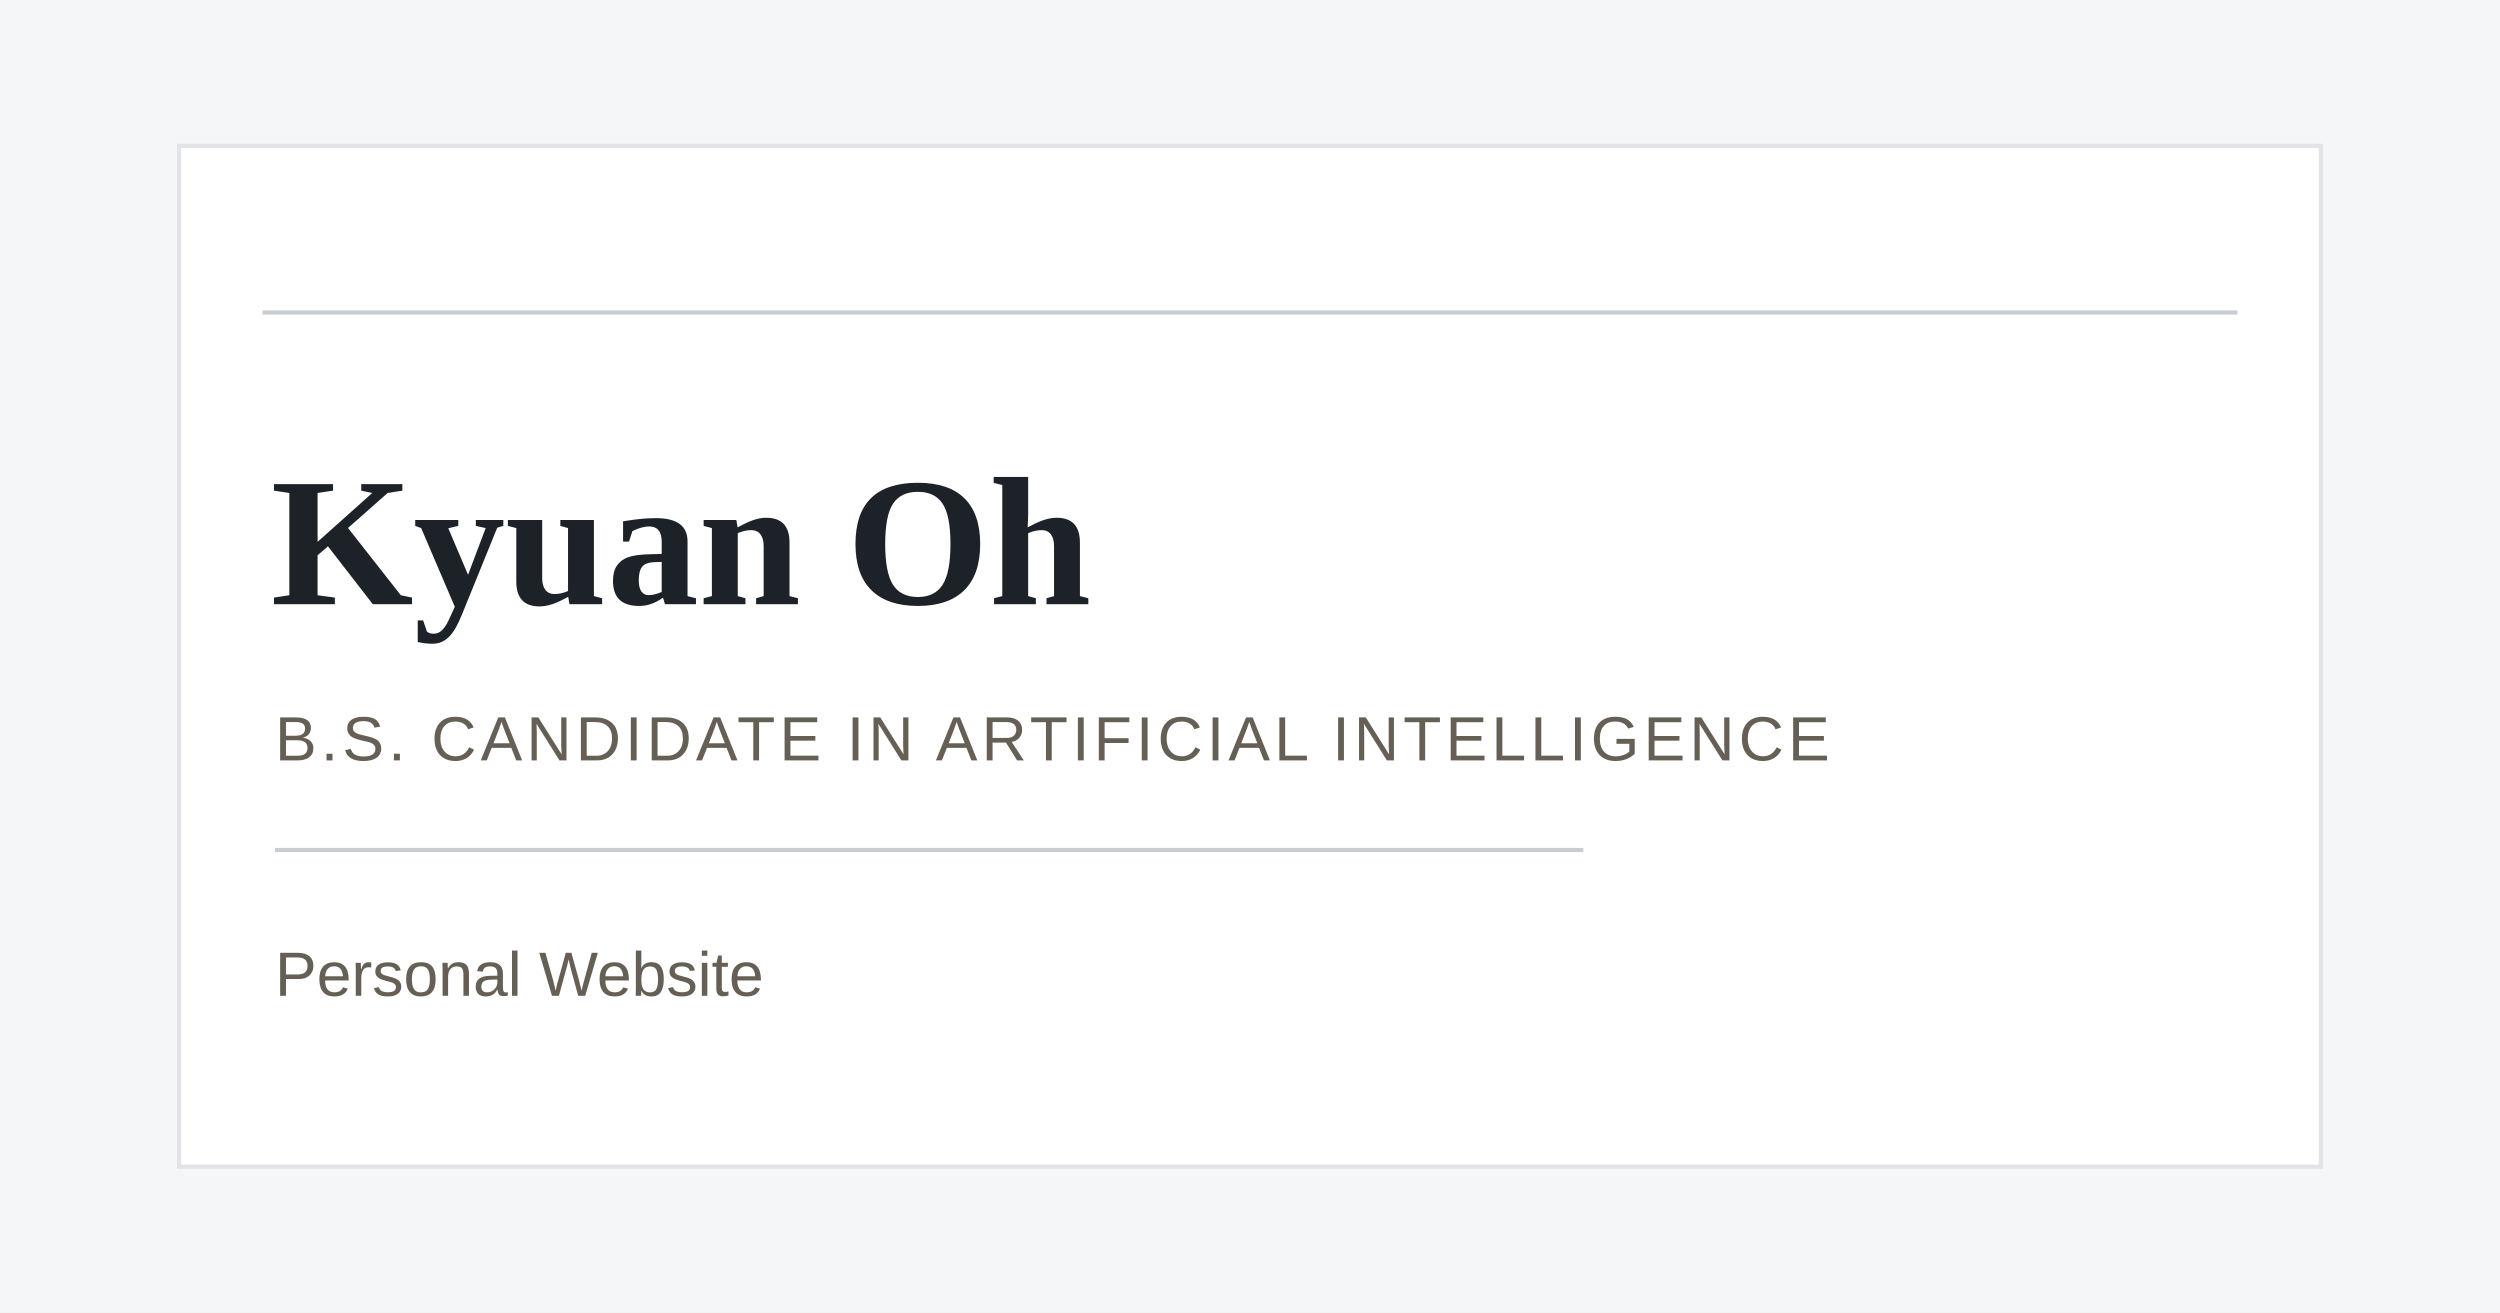
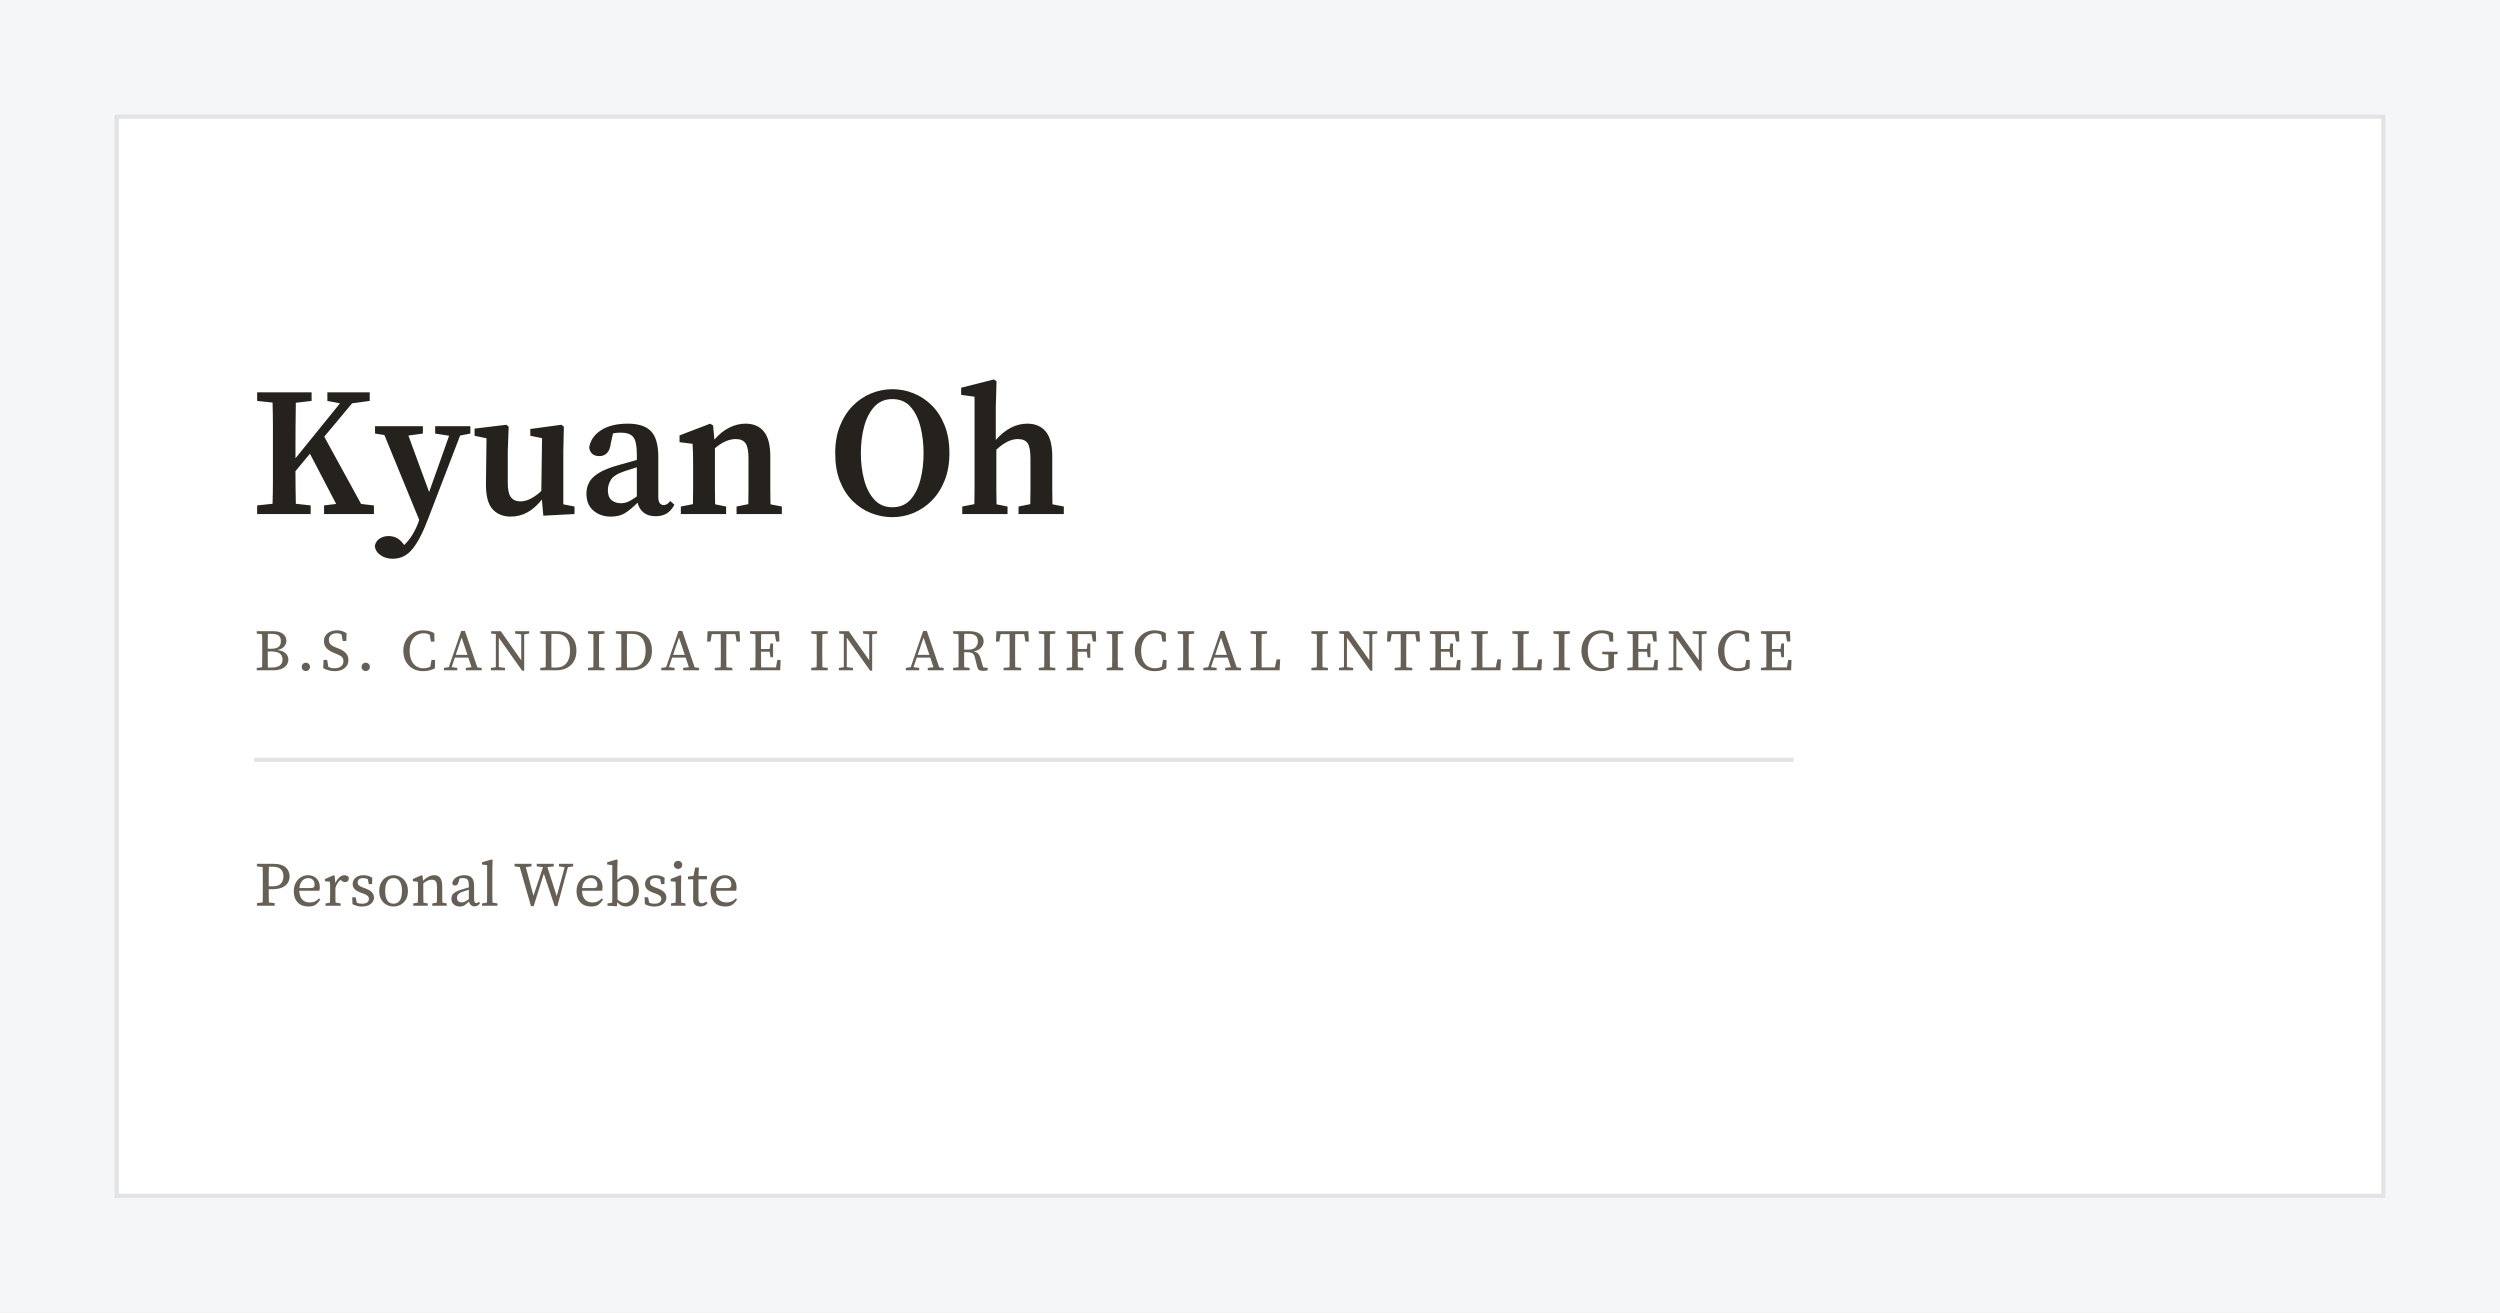
<svg xmlns="http://www.w3.org/2000/svg" width="1200" height="630" viewBox="0 0 1200 630">
  <rect width="1200" height="630" fill="#f5f6f7" />
-   <rect x="86" y="70" width="1028" height="490" fill="#ffffff" stroke="#e1e3e6" stroke-width="2" />
-   <line x1="126" y1="150" x2="1074" y2="150" stroke="#c9cdd2" stroke-width="2" />
-   <text x="130" y="290" font-family="Georgia, Times New Roman, serif" font-size="88" font-weight="600" fill="#1d2228">Kyuan Oh</text>
-   <text x="132" y="365" font-family="Arial, sans-serif" font-size="30" letter-spacing="2" fill="#665f55">B.S. CANDIDATE IN ARTIFICIAL INTELLIGENCE</text>
-   <line x1="132" y1="408" x2="760" y2="408" stroke="#c9cdd2" stroke-width="2" />
-   <text x="132" y="478" font-family="Arial, sans-serif" font-size="30" fill="#665f55">Personal Website</text>
+   <rect x="56" y="56" width="1088" height="518" fill="#ffffff" stroke="#e1e3e6" stroke-width="2" />
+   <path fill="#25221d" d="M123.432 192.444V188.308H149.568V192.444L142.0 193.324Q141.912 198.78 141.868 204.368Q141.824 209.956 141.824 215.676V219.988L163.208 193.588L157.136 192.444V188.308H177.464V192.444L169.016 193.588L155.64 209.604L173.328 241.9L179.488 242.604V246.74H155.552V242.604L161.36 241.9L148.776 217.788L141.824 226.148Q141.824 229.844 141.868 233.76Q141.912 237.676 142.0 241.812L149.128 242.604V246.74H123.432V242.604L130.824 241.812Q131.0 236.356 131.0 230.724Q131.0 225.092 131.0 219.46V215.676Q131.0 210.132 131.0 204.5Q131.0 198.868 130.824 193.236ZM208.88 208.108V204.588H225.776V208.108L220.848 209.076L205.8 248.236Q202.016 258.444 198.144 263.328Q194.272 268.212 188.552 268.212Q185.12 268.212 182.612 266.452Q180.104 264.692 179.928 261.964Q180.456 259.588 182.348 258.444Q184.24 257.3 186.528 257.3Q188.288 257.3 190.004 258.004Q191.72 258.708 193.48 260.908L194.008 261.612Q196.384 259.324 198.144 256.376Q199.904 253.428 201.048 250.084L201.224 249.556L184.504 208.812L180.016 208.108V204.588H202.984V208.108L196.032 209.076L205.976 236.18L210.992 222.1L215.568 209.164ZM260.8 247.532 260.096 239.788Q253.672 247.972 245.136 247.972Q239.68 247.972 236.424 244.408Q233.168 240.844 233.256 232.132L233.52 210.396L227.8 209.164V205.732L243.112 203.884L244.168 204.852L243.728 216.644V231.78Q243.728 236.708 245.268 238.688Q246.808 240.668 249.8 240.668Q252.264 240.668 254.86 239.304Q257.456 237.94 259.832 235.652L260.184 210.308L254.552 209.164V205.908L269.512 203.884L270.656 204.852L270.392 216.644V242.076L275.76 243.132V246.74ZM314.656 247.796Q311.136 247.796 308.936 246.036Q306.736 244.276 306.032 241.284Q302.776 244.54 300.048 246.256Q297.32 247.972 293.184 247.972Q288.256 247.972 284.868 245.112Q281.48 242.252 281.48 236.884Q281.48 234.068 282.756 231.604Q284.032 229.14 287.42 227.028Q290.808 224.916 297.232 223.156Q299.344 222.54 301.456 221.968Q303.568 221.396 305.68 220.78V218.052Q305.68 211.892 303.964 209.78Q302.248 207.668 297.936 207.668Q297.056 207.668 296.176 207.756Q295.296 207.844 294.24 208.02L293.184 212.772Q292.832 215.94 291.38 217.436Q289.928 218.932 287.728 218.932Q283.504 218.932 282.8 214.884Q283.592 209.692 288.476 206.524Q293.36 203.356 301.368 203.356Q309.024 203.356 312.5 207.008Q315.976 210.66 315.976 219.284V238.468Q315.976 242.428 318.616 242.428Q320.288 242.428 321.696 240.492L323.72 242.252Q322.136 245.244 319.936 246.52Q317.736 247.796 314.656 247.796ZM291.776 235.3Q291.776 238.556 293.536 240.052Q295.296 241.548 298.024 241.548Q299.784 241.548 301.368 240.888Q302.952 240.228 305.68 238.292V224.3Q304.184 224.74 302.732 225.224Q301.28 225.708 299.872 226.148Q294.768 227.82 293.272 230.24Q291.776 232.66 291.776 235.3ZM326.8 246.74V243.132L332.608 241.988Q332.696 238.732 332.696 234.904Q332.696 231.076 332.696 228.26V223.596Q332.696 219.988 332.652 217.832Q332.608 215.676 332.432 213.036L326.184 212.244V208.988L340.88 203.356L342.288 204.236L342.904 211.012Q346.248 207.14 350.076 205.248Q353.904 203.356 357.864 203.356Q363.584 203.356 366.664 207.14Q369.744 210.924 369.744 219.108V228.26Q369.744 231.252 369.744 234.992Q369.744 238.732 369.832 242.076L375.288 243.132V246.74H353.552V243.132L359.184 241.988Q359.272 238.732 359.272 234.992Q359.272 231.252 359.272 228.26V219.988Q359.272 214.796 357.864 212.772Q356.456 210.748 353.112 210.748Q348.36 210.748 343.168 215.148V228.26Q343.168 231.076 343.168 234.904Q343.168 238.732 343.256 242.076L348.536 243.132V246.74ZM428.352 248.236Q423.072 248.236 418.144 246.3Q413.216 244.364 409.3 240.492Q405.384 236.62 403.14 230.9Q400.896 225.18 400.896 217.524Q400.896 210.132 403.184 204.412Q405.472 198.692 409.344 194.776Q413.216 190.86 418.144 188.836Q423.072 186.812 428.352 186.812Q433.544 186.812 438.428 188.748Q443.312 190.684 447.228 194.556Q451.144 198.428 453.432 204.192Q455.72 209.956 455.72 217.524Q455.72 224.916 453.432 230.636Q451.144 236.356 447.272 240.272Q443.4 244.188 438.516 246.212Q433.632 248.236 428.352 248.236ZM428.352 243.484Q433.72 243.484 436.976 239.876Q440.232 236.268 441.772 230.372Q443.312 224.476 443.312 217.524Q443.312 210.572 441.772 204.676Q440.232 198.78 436.976 195.172Q433.72 191.564 428.352 191.564Q423.072 191.564 419.728 195.172Q416.384 198.78 414.8 204.676Q413.216 210.572 413.216 217.524Q413.216 224.476 414.8 230.372Q416.384 236.268 419.728 239.876Q423.072 243.484 428.352 243.484ZM461.88 246.74V243.132L467.688 241.988Q467.776 238.732 467.776 234.904Q467.776 231.076 467.776 228.26V190.42L461.352 189.54V186.108L477.016 182.148L478.336 182.94L477.984 195.436V211.188Q484.848 203.356 493.12 203.356Q498.84 203.356 501.964 207.14Q505.088 210.924 505.088 219.108V228.26Q505.088 231.252 505.088 234.992Q505.088 238.732 505.176 242.076L510.632 243.132V246.74H488.896V243.132L494.528 241.988Q494.616 238.732 494.616 234.992Q494.616 231.252 494.616 228.26V219.988Q494.616 214.708 493.252 212.728Q491.888 210.748 488.544 210.748Q483.704 210.748 478.248 215.852V228.26Q478.248 231.164 478.248 234.948Q478.248 238.732 478.336 242.076L483.616 243.132V246.74Z" />
+   <path fill="#665f55" d="M130.064 312.696H128.524Q128.524 314.908 128.538 316.77Q128.552 318.632 128.58 320.424H130.288Q132.976 320.424 134.292 319.444Q135.608 318.464 135.608 316.616Q135.608 314.656 134.292 313.676Q132.976 312.696 130.064 312.696ZM130.512 304.268H128.58Q128.552 306.088 128.538 307.922Q128.524 309.756 128.524 311.408H129.98Q132.528 311.408 133.676 310.526Q134.824 309.644 134.824 307.74Q134.824 305.836 133.746 305.052Q132.668 304.268 130.512 304.268ZM123.232 304.128V302.98H131.352Q134.264 302.98 135.86 304.268Q137.456 305.556 137.456 307.544Q137.456 309.028 136.448 310.274Q135.44 311.52 133.116 311.996Q135.916 312.388 137.162 313.648Q138.408 314.908 138.408 316.616Q138.408 317.876 137.666 319.052Q136.924 320.228 135.272 320.984Q133.62 321.74 130.932 321.74H123.232V320.592L125.808 320.284Q125.864 318.52 125.864 316.7Q125.864 314.88 125.864 313.06V311.688Q125.864 309.868 125.864 308.048Q125.864 306.228 125.808 304.436ZM146.812 322.104Q145.972 322.104 145.398 321.516Q144.824 320.928 144.824 320.116Q144.824 319.276 145.398 318.688Q145.972 318.1 146.812 318.1Q147.652 318.1 148.226 318.688Q148.8 319.276 148.8 320.116Q148.8 320.928 148.226 321.516Q147.652 322.104 146.812 322.104ZM160.592 322.16Q159.024 322.16 157.568 321.726Q156.112 321.292 155.132 320.676L155.3 316.756H157.036L157.596 320.06Q158.24 320.424 158.926 320.592Q159.612 320.76 160.508 320.76Q162.496 320.76 163.672 319.878Q164.848 318.996 164.848 317.372Q164.848 316.028 164.022 315.286Q163.196 314.544 161.404 313.844L160.312 313.396Q158.156 312.556 156.826 311.212Q155.496 309.868 155.496 307.74Q155.496 306.116 156.322 304.968Q157.148 303.82 158.576 303.19Q160.004 302.56 161.796 302.56Q163.196 302.56 164.344 302.952Q165.492 303.344 166.388 304.016L166.22 307.684H164.512L163.924 304.52Q162.888 303.96 161.628 303.96Q160.032 303.96 158.94 304.758Q157.848 305.556 157.848 307.124Q157.848 308.412 158.674 309.266Q159.5 310.12 161.012 310.708L162.132 311.128Q164.876 312.192 166.052 313.522Q167.228 314.852 167.228 316.84Q167.228 318.492 166.374 319.682Q165.52 320.872 164.036 321.516Q162.552 322.16 160.592 322.16ZM175.548 322.104Q174.708 322.104 174.134 321.516Q173.56 320.928 173.56 320.116Q173.56 319.276 174.134 318.688Q174.708 318.1 175.548 318.1Q176.388 318.1 176.962 318.688Q177.536 319.276 177.536 320.116Q177.536 320.928 176.962 321.516Q176.388 322.104 175.548 322.104ZM203.08 322.16Q200.252 322.16 198.11 320.914Q195.968 319.668 194.778 317.456Q193.588 315.244 193.588 312.36Q193.588 310.232 194.302 308.44Q195.016 306.648 196.29 305.332Q197.564 304.016 199.286 303.288Q201.008 302.56 203.052 302.56Q204.2 302.56 205.628 302.826Q207.056 303.092 208.456 303.904L208.568 307.964H206.832L206.272 304.716Q205.516 304.296 204.802 304.128Q204.088 303.96 203.416 303.96Q201.54 303.96 200.0 304.926Q198.46 305.892 197.55 307.754Q196.64 309.616 196.64 312.36Q196.64 315.104 197.48 316.98Q198.32 318.856 199.818 319.808Q201.316 320.76 203.22 320.76Q204.032 320.76 204.886 320.578Q205.74 320.396 206.552 320.004L207.112 316.756H208.848L208.736 320.816Q207.448 321.516 206.006 321.838Q204.564 322.16 203.08 322.16ZM213.08 321.74V320.592L215.432 320.228L221.396 302.84H223.16L229.124 320.34L231.224 320.592V321.74H223.608V320.592L226.352 320.256L224.812 315.664H218.316L216.776 320.228L219.492 320.592V321.74ZM218.764 314.348H224.392L221.592 306.032ZM247.244 304.128V302.98H253.992V304.128L251.612 304.492V321.936H250.632L239.432 306.116V320.2L242.4 320.592V321.74H235.624V320.592L238.004 320.256V304.324L235.764 304.128V302.98H240.384L250.184 316.924V304.492ZM264.636 312.724Q264.636 314.768 264.65 316.672Q264.664 318.576 264.692 320.424H266.904Q270.152 320.424 271.888 318.31Q273.624 316.196 273.624 312.388Q273.624 308.44 271.916 306.354Q270.208 304.268 267.156 304.268H264.692Q264.664 306.088 264.65 307.95Q264.636 309.812 264.636 311.688ZM259.344 304.128V302.98H267.604Q270.292 302.98 272.336 304.072Q274.38 305.164 275.528 307.25Q276.676 309.336 276.676 312.388Q276.676 315.412 275.416 317.498Q274.156 319.584 271.986 320.662Q269.816 321.74 267.072 321.74H259.344V320.592L261.92 320.284Q261.976 318.492 261.976 316.63Q261.976 314.768 261.976 312.724V311.688Q261.976 309.868 261.976 308.048Q261.976 306.228 261.92 304.436ZM282.224 304.128V302.98H290.148V304.128L287.572 304.436Q287.544 306.228 287.53 308.048Q287.516 309.868 287.516 311.688V313.06Q287.516 314.852 287.53 316.658Q287.544 318.464 287.572 320.284L290.148 320.592V321.74H282.224V320.592L284.8 320.284Q284.856 318.52 284.856 316.7Q284.856 314.88 284.856 313.06V311.688Q284.856 309.868 284.856 308.048Q284.856 306.228 284.8 304.436ZM300.904 312.724Q300.904 314.768 300.918 316.672Q300.932 318.576 300.96 320.424H303.172Q306.42 320.424 308.156 318.31Q309.892 316.196 309.892 312.388Q309.892 308.44 308.184 306.354Q306.476 304.268 303.424 304.268H300.96Q300.932 306.088 300.918 307.95Q300.904 309.812 300.904 311.688ZM295.612 304.128V302.98H303.872Q306.56 302.98 308.604 304.072Q310.648 305.164 311.796 307.25Q312.944 309.336 312.944 312.388Q312.944 315.412 311.684 317.498Q310.424 319.584 308.254 320.662Q306.084 321.74 303.34 321.74H295.612V320.592L298.188 320.284Q298.244 318.492 298.244 316.63Q298.244 314.768 298.244 312.724V311.688Q298.244 309.868 298.244 308.048Q298.244 306.228 298.188 304.436ZM317.4 321.74V320.592L319.752 320.228L325.716 302.84H327.48L333.444 320.34L335.544 320.592V321.74H327.928V320.592L330.672 320.256L329.132 315.664H322.636L321.096 320.228L323.812 320.592V321.74ZM323.084 314.348H328.712L325.912 306.032ZM339.412 307.964 339.636 302.98H354.98L355.204 307.964H353.58L352.964 304.38H348.68Q348.652 306.172 348.638 308.006Q348.624 309.84 348.624 311.688V313.06Q348.624 314.852 348.638 316.658Q348.652 318.464 348.68 320.284L351.536 320.592V321.74H343.08V320.592L345.936 320.284Q345.992 318.492 345.992 316.686Q345.992 314.88 345.992 313.06V311.688Q345.992 309.868 345.992 308.034Q345.992 306.2 345.936 304.38H341.652L341.036 307.964ZM359.996 304.128V302.98H373.94L374.136 307.936H372.54L371.924 304.38H365.344Q365.316 306.172 365.302 307.978Q365.288 309.784 365.288 311.52H369.404L369.796 308.86H371.084V315.468H369.796L369.432 312.836H365.288Q365.288 314.936 365.302 316.77Q365.316 318.604 365.344 320.34H372.484L373.1 316.756H374.696L374.5 321.74H359.996V320.592L362.572 320.284Q362.628 318.52 362.628 316.7Q362.628 314.88 362.628 313.06V311.688Q362.628 309.868 362.628 308.048Q362.628 306.228 362.572 304.436ZM389.404 304.128V302.98H397.328V304.128L394.752 304.436Q394.724 306.228 394.71 308.048Q394.696 309.868 394.696 311.688V313.06Q394.696 314.852 394.71 316.658Q394.724 318.464 394.752 320.284L397.328 320.592V321.74H389.404V320.592L391.98 320.284Q392.036 318.52 392.036 316.7Q392.036 314.88 392.036 313.06V311.688Q392.036 309.868 392.036 308.048Q392.036 306.228 391.98 304.436ZM414.272 304.128V302.98H421.02V304.128L418.64 304.492V321.936H417.66L406.46 306.116V320.2L409.428 320.592V321.74H402.652V320.592L405.032 320.256V304.324L402.792 304.128V302.98H407.412L417.212 316.924V304.492ZM434.804 321.74V320.592L437.156 320.228L443.12 302.84H444.884L450.848 320.34L452.948 320.592V321.74H445.332V320.592L448.076 320.256L446.536 315.664H440.04L438.5 320.228L441.216 320.592V321.74ZM440.488 314.348H446.116L443.316 306.032ZM465.244 304.268H462.836Q462.808 306.116 462.794 307.964Q462.78 309.812 462.78 311.8H464.936Q467.204 311.8 468.282 310.694Q469.36 309.588 469.36 307.908Q469.36 306.144 468.38 305.206Q467.4 304.268 465.244 304.268ZM457.488 304.128V302.98H465.328Q468.548 302.98 470.34 304.268Q472.132 305.556 472.132 307.88Q472.132 309.504 470.956 310.862Q469.78 312.22 467.4 312.64Q468.688 312.892 469.486 313.718Q470.284 314.544 470.732 316.196L471.936 320.34L474.092 320.592V321.74Q473.672 321.852 473.154 321.936Q472.636 322.02 471.992 322.02Q470.676 322.02 470.018 321.628Q469.36 321.236 469.108 320.228L467.988 315.748Q467.736 314.6 467.26 314.026Q466.784 313.452 466.042 313.256Q465.3 313.06 464.152 313.06H462.78Q462.78 315.076 462.794 316.84Q462.808 318.604 462.836 320.284L465.412 320.592V321.74H457.488V320.592L460.064 320.284Q460.12 318.52 460.12 316.7Q460.12 314.88 460.12 313.06V311.688Q460.12 309.868 460.12 308.048Q460.12 306.228 460.064 304.436ZM478.044 307.964 478.268 302.98H493.612L493.836 307.964H492.212L491.596 304.38H487.312Q487.284 306.172 487.27 308.006Q487.256 309.84 487.256 311.688V313.06Q487.256 314.852 487.27 316.658Q487.284 318.464 487.312 320.284L490.168 320.592V321.74H481.712V320.592L484.568 320.284Q484.624 318.492 484.624 316.686Q484.624 314.88 484.624 313.06V311.688Q484.624 309.868 484.624 308.034Q484.624 306.2 484.568 304.38H480.284L479.668 307.964ZM498.628 304.128V302.98H506.552V304.128L503.976 304.436Q503.948 306.228 503.934 308.048Q503.92 309.868 503.92 311.688V313.06Q503.92 314.852 503.934 316.658Q503.948 318.464 503.976 320.284L506.552 320.592V321.74H498.628V320.592L501.204 320.284Q501.26 318.52 501.26 316.7Q501.26 314.88 501.26 313.06V311.688Q501.26 309.868 501.26 308.048Q501.26 306.228 501.204 304.436ZM512.016 304.128V302.98H525.96L526.156 307.936H524.56L523.944 304.38H517.364Q517.336 306.172 517.322 307.978Q517.308 309.784 517.308 311.52H521.648L522.04 308.86H523.328V315.748H522.04L521.648 312.836H517.308Q517.308 314.908 517.322 316.728Q517.336 318.548 517.364 320.284L519.968 320.592V321.74H512.016V320.592L514.592 320.284Q514.648 318.52 514.648 316.7Q514.648 314.88 514.648 313.06V311.688Q514.648 309.868 514.648 308.048Q514.648 306.228 514.592 304.436ZM531.228 304.128V302.98H539.152V304.128L536.576 304.436Q536.548 306.228 536.534 308.048Q536.52 309.868 536.52 311.688V313.06Q536.52 314.852 536.534 316.658Q536.548 318.464 536.576 320.284L539.152 320.592V321.74H531.228V320.592L533.804 320.284Q533.86 318.52 533.86 316.7Q533.86 314.88 533.86 313.06V311.688Q533.86 309.868 533.86 308.048Q533.86 306.228 533.804 304.436ZM554.192 322.16Q551.364 322.16 549.222 320.914Q547.08 319.668 545.89 317.456Q544.7 315.244 544.7 312.36Q544.7 310.232 545.414 308.44Q546.128 306.648 547.402 305.332Q548.676 304.016 550.398 303.288Q552.12 302.56 554.164 302.56Q555.312 302.56 556.74 302.826Q558.168 303.092 559.568 303.904L559.68 307.964H557.944L557.384 304.716Q556.628 304.296 555.914 304.128Q555.2 303.96 554.528 303.96Q552.652 303.96 551.112 304.926Q549.572 305.892 548.662 307.754Q547.752 309.616 547.752 312.36Q547.752 315.104 548.592 316.98Q549.432 318.856 550.93 319.808Q552.428 320.76 554.332 320.76Q555.144 320.76 555.998 320.578Q556.852 320.396 557.664 320.004L558.224 316.756H559.96L559.848 320.816Q558.56 321.516 557.118 321.838Q555.676 322.16 554.192 322.16ZM565.284 304.128V302.98H573.208V304.128L570.632 304.436Q570.604 306.228 570.59 308.048Q570.576 309.868 570.576 311.688V313.06Q570.576 314.852 570.59 316.658Q570.604 318.464 570.632 320.284L573.208 320.592V321.74H565.284V320.592L567.86 320.284Q567.916 318.52 567.916 316.7Q567.916 314.88 567.916 313.06V311.688Q567.916 309.868 567.916 308.048Q567.916 306.228 567.86 304.436ZM577.58 321.74V320.592L579.932 320.228L585.896 302.84H587.66L593.624 320.34L595.724 320.592V321.74H588.108V320.592L590.852 320.256L589.312 315.664H582.816L581.276 320.228L583.992 320.592V321.74ZM583.264 314.348H588.892L586.092 306.032ZM600.264 304.128V302.98H608.188V304.128L605.612 304.436Q605.584 306.228 605.57 308.048Q605.556 309.868 605.556 311.688V313.62Q605.556 315.104 605.57 316.826Q605.584 318.548 605.612 320.34H611.968L612.78 316.476H614.488L614.208 321.74H600.264V320.592L602.84 320.284Q602.896 318.464 602.896 316.672Q602.896 314.88 602.896 313.088V311.688Q602.896 309.868 602.896 308.048Q602.896 306.228 602.84 304.436ZM629.476 304.128V302.98H637.4V304.128L634.824 304.436Q634.796 306.228 634.782 308.048Q634.768 309.868 634.768 311.688V313.06Q634.768 314.852 634.782 316.658Q634.796 318.464 634.824 320.284L637.4 320.592V321.74H629.476V320.592L632.052 320.284Q632.108 318.52 632.108 316.7Q632.108 314.88 632.108 313.06V311.688Q632.108 309.868 632.108 308.048Q632.108 306.228 632.052 304.436ZM654.344 304.128V302.98H661.092V304.128L658.712 304.492V321.936H657.732L646.532 306.116V320.2L649.5 320.592V321.74H642.724V320.592L645.104 320.256V304.324L642.864 304.128V302.98H647.484L657.284 316.924V304.492ZM665.772 307.964 665.996 302.98H681.34L681.564 307.964H679.94L679.324 304.38H675.04Q675.012 306.172 674.998 308.006Q674.984 309.84 674.984 311.688V313.06Q674.984 314.852 674.998 316.658Q675.012 318.464 675.04 320.284L677.896 320.592V321.74H669.44V320.592L672.296 320.284Q672.352 318.492 672.352 316.686Q672.352 314.88 672.352 313.06V311.688Q672.352 309.868 672.352 308.034Q672.352 306.2 672.296 304.38H668.012L667.396 307.964ZM686.356 304.128V302.98H700.3L700.496 307.936H698.9L698.284 304.38H691.704Q691.676 306.172 691.662 307.978Q691.648 309.784 691.648 311.52H695.764L696.156 308.86H697.444V315.468H696.156L695.792 312.836H691.648Q691.648 314.936 691.662 316.77Q691.676 318.604 691.704 320.34H698.844L699.46 316.756H701.056L700.86 321.74H686.356V320.592L688.932 320.284Q688.988 318.52 688.988 316.7Q688.988 314.88 688.988 313.06V311.688Q688.988 309.868 688.988 308.048Q688.988 306.228 688.932 304.436ZM706.24 304.128V302.98H714.164V304.128L711.588 304.436Q711.56 306.228 711.546 308.048Q711.532 309.868 711.532 311.688V313.62Q711.532 315.104 711.546 316.826Q711.56 318.548 711.588 320.34H717.944L718.756 316.476H720.464L720.184 321.74H706.24V320.592L708.816 320.284Q708.872 318.464 708.872 316.672Q708.872 314.88 708.872 313.088V311.688Q708.872 309.868 708.872 308.048Q708.872 306.228 708.816 304.436ZM725.928 304.128V302.98H733.852V304.128L731.276 304.436Q731.248 306.228 731.234 308.048Q731.22 309.868 731.22 311.688V313.62Q731.22 315.104 731.234 316.826Q731.248 318.548 731.276 320.34H737.632L738.444 316.476H740.152L739.872 321.74H725.928V320.592L728.504 320.284Q728.56 318.464 728.56 316.672Q728.56 314.88 728.56 313.088V311.688Q728.56 309.868 728.56 308.048Q728.56 306.228 728.504 304.436ZM745.616 304.128V302.98H753.54V304.128L750.964 304.436Q750.936 306.228 750.922 308.048Q750.908 309.868 750.908 311.688V313.06Q750.908 314.852 750.922 316.658Q750.936 318.464 750.964 320.284L753.54 320.592V321.74H745.616V320.592L748.192 320.284Q748.248 318.52 748.248 316.7Q748.248 314.88 748.248 313.06V311.688Q748.248 309.868 748.248 308.048Q748.248 306.228 748.192 304.436ZM768.524 322.16Q765.724 322.16 763.596 320.886Q761.468 319.612 760.278 317.4Q759.088 315.188 759.088 312.36Q759.088 309.532 760.292 307.32Q761.496 305.108 763.638 303.834Q765.78 302.56 768.636 302.56Q770.372 302.56 771.73 302.882Q773.088 303.204 774.264 303.876L774.376 307.964H772.64L772.08 304.772Q770.624 303.96 768.888 303.96Q766.956 303.96 765.43 304.94Q763.904 305.92 763.022 307.796Q762.14 309.672 762.14 312.36Q762.14 316.364 763.988 318.548Q765.836 320.732 769.056 320.732Q770.652 320.732 772.052 320.172V319.276Q772.052 318.016 772.038 316.742Q772.024 315.468 771.996 314.208L769.084 313.956V312.836H776.448V313.956L774.74 314.124Q774.712 315.384 774.698 316.672Q774.684 317.96 774.684 319.276V320.508Q773.228 321.264 771.744 321.712Q770.26 322.16 768.524 322.16ZM781.1 304.128V302.98H795.044L795.24 307.936H793.644L793.028 304.38H786.448Q786.42 306.172 786.406 307.978Q786.392 309.784 786.392 311.52H790.508L790.9 308.86H792.188V315.468H790.9L790.536 312.836H786.392Q786.392 314.936 786.406 316.77Q786.42 318.604 786.448 320.34H793.588L794.204 316.756H795.8L795.604 321.74H781.1V320.592L783.676 320.284Q783.732 318.52 783.732 316.7Q783.732 314.88 783.732 313.06V311.688Q783.732 309.868 783.732 308.048Q783.732 306.228 783.676 304.436ZM812.464 304.128V302.98H819.212V304.128L816.832 304.492V321.936H815.852L804.652 306.116V320.2L807.62 320.592V321.74H800.844V320.592L803.224 320.256V304.324L800.984 304.128V302.98H805.604L815.404 316.924V304.492ZM834.14 322.16Q831.312 322.16 829.17 320.914Q827.028 319.668 825.838 317.456Q824.648 315.244 824.648 312.36Q824.648 310.232 825.362 308.44Q826.076 306.648 827.35 305.332Q828.624 304.016 830.346 303.288Q832.068 302.56 834.112 302.56Q835.26 302.56 836.688 302.826Q838.116 303.092 839.516 303.904L839.628 307.964H837.892L837.332 304.716Q836.576 304.296 835.862 304.128Q835.148 303.96 834.476 303.96Q832.6 303.96 831.06 304.926Q829.52 305.892 828.61 307.754Q827.7 309.616 827.7 312.36Q827.7 315.104 828.54 316.98Q829.38 318.856 830.878 319.808Q832.376 320.76 834.28 320.76Q835.092 320.76 835.946 320.578Q836.8 320.396 837.612 320.004L838.172 316.756H839.908L839.796 320.816Q838.508 321.516 837.066 321.838Q835.624 322.16 834.14 322.16ZM845.232 304.128V302.98H859.176L859.372 307.936H857.776L857.16 304.38H850.58Q850.552 306.172 850.538 307.978Q850.524 309.784 850.524 311.52H854.64L855.032 308.86H856.32V315.468H855.032L854.668 312.836H850.524Q850.524 314.936 850.538 316.77Q850.552 318.604 850.58 320.34H857.72L858.336 316.756H859.932L859.736 321.74H845.232V320.592L847.808 320.284Q847.864 318.52 847.864 316.7Q847.864 314.88 847.864 313.06V311.688Q847.864 309.868 847.864 308.048Q847.864 306.228 847.808 304.436Z" />
+   <line x1="122" y1="364.7" x2="860.9" y2="364.7" stroke="#e1e3e6" stroke-width="2" />
+   <path fill="#665f55" d="M130.85 416.02H129.05Q129.02 417.97 129.005 419.965Q128.99 421.96 128.99 423.97V425.41H130.97Q133.7 425.41 134.87 424.075Q136.04 422.74 136.04 420.64Q136.04 418.45 134.795 417.235Q133.55 416.02 130.85 416.02ZM123.32 415.87V414.64H131.39Q135.2 414.64 137.105 416.32Q139.01 418.0 139.01 420.64Q139.01 422.32 138.17 423.73Q137.33 425.14 135.485 425.98Q133.64 426.82 130.55 426.82H128.99Q128.99 428.44 129.005 430.0Q129.02 431.56 129.05 433.18L131.84 433.51V434.74H123.32V433.51L126.08 433.18Q126.14 431.29 126.14 429.34Q126.14 427.39 126.14 425.44V423.97Q126.14 422.02 126.14 420.07Q126.14 418.12 126.08 416.2ZM147.89 421.48Q146.96 421.48 146.075 421.96Q145.19 422.44 144.545 423.49Q143.9 424.54 143.72 426.28H149.06Q150.29 426.28 150.65 425.83Q151.01 425.38 151.01 424.72Q151.01 423.16 150.17 422.32Q149.33 421.48 147.89 421.48ZM147.98 435.13Q144.8 435.13 142.91 433.18Q141.02 431.23 141.02 427.78Q141.02 425.47 141.95 423.745Q142.88 422.02 144.455 421.06Q146.03 420.1 147.89 420.1Q149.48 420.1 150.74 420.79Q152.0 421.48 152.75 422.755Q153.5 424.03 153.5 425.86Q153.5 426.37 153.44 426.805Q153.38 427.24 153.29 427.54H143.66Q143.72 430.3 145.04 431.74Q146.36 433.18 148.67 433.18Q150.08 433.18 151.145 432.715Q152.21 432.25 153.11 431.23L153.74 431.74Q152.81 433.3 151.55 434.215Q150.29 435.13 147.98 435.13ZM156.23 434.74V433.66L158.39 433.27Q158.42 432.13 158.435 430.795Q158.45 429.46 158.45 428.44V427.0Q158.45 425.77 158.435 424.96Q158.42 424.15 158.36 423.25L155.99 422.98V421.93L160.19 420.1L160.64 420.4L160.97 423.94Q161.72 422.14 162.905 421.12Q164.09 420.1 165.29 420.1Q165.98 420.1 166.58 420.4Q167.18 420.7 167.45 421.21Q167.45 423.4 165.68 423.4Q165.17 423.4 164.72 423.205Q164.27 423.01 163.85 422.65L163.49 422.32Q162.59 422.98 161.99 423.94Q161.39 424.9 161.0 426.19V428.44Q161.0 429.43 161.015 430.75Q161.03 432.07 161.06 433.21L163.52 433.66V434.74ZM173.66 435.13Q172.4 435.13 171.35 434.845Q170.3 434.56 169.19 433.99L169.07 430.69H170.72L171.29 433.27Q171.83 433.54 172.445 433.66Q173.06 433.78 173.72 433.78Q175.43 433.78 176.255 433.15Q177.08 432.52 177.08 431.5Q177.08 430.54 176.39 429.955Q175.7 429.37 174.29 428.89L172.91 428.38Q171.26 427.78 170.27 426.82Q169.28 425.86 169.28 424.33Q169.28 423.22 169.88 422.26Q170.48 421.3 171.65 420.7Q172.82 420.1 174.5 420.1Q175.73 420.1 176.735 420.415Q177.74 420.73 178.7 421.33L178.58 424.39H177.02L176.54 421.99Q175.52 421.48 174.47 421.48Q173.09 421.48 172.385 422.035Q171.68 422.59 171.68 423.52Q171.68 424.51 172.295 425.02Q172.91 425.53 174.44 426.1L175.37 426.43Q177.62 427.27 178.565 428.35Q179.51 429.43 179.51 430.84Q179.51 431.98 178.85 432.955Q178.19 433.93 176.9 434.53Q175.61 435.13 173.66 435.13ZM188.9 435.13Q187.16 435.13 185.585 434.305Q184.01 433.48 183.02 431.815Q182.03 430.15 182.03 427.69Q182.03 425.2 183.02 423.505Q184.01 421.81 185.585 420.955Q187.16 420.1 188.9 420.1Q190.64 420.1 192.215 420.955Q193.79 421.81 194.795 423.505Q195.8 425.2 195.8 427.69Q195.8 430.15 194.795 431.815Q193.79 433.48 192.215 434.305Q190.64 435.13 188.9 435.13ZM188.9 433.78Q190.85 433.78 191.9 432.235Q192.95 430.69 192.95 427.69Q192.95 424.66 191.9 423.07Q190.85 421.48 188.9 421.48Q186.95 421.48 185.915 423.07Q184.88 424.66 184.88 427.69Q184.88 430.69 185.915 432.235Q186.95 433.78 188.9 433.78ZM198.35 434.74V433.66L200.57 433.24Q200.6 432.1 200.615 430.78Q200.63 429.46 200.63 428.44V427.0Q200.63 425.77 200.615 424.96Q200.6 424.15 200.54 423.25L198.17 422.98V421.93L202.37 420.1L202.82 420.4L203.06 422.8Q204.17 421.6 205.61 420.85Q207.05 420.1 208.43 420.1Q210.38 420.1 211.325 421.405Q212.27 422.71 212.27 425.65V428.44Q212.27 429.46 212.285 430.78Q212.3 432.1 212.33 433.24L214.43 433.66V434.74H207.47V433.66L209.69 433.24Q209.72 432.13 209.735 430.795Q209.75 429.46 209.75 428.44V425.89Q209.75 423.82 209.165 423.04Q208.58 422.26 207.26 422.26Q206.24 422.26 205.28 422.68Q204.32 423.1 203.18 424.06V428.44Q203.18 429.43 203.195 430.765Q203.21 432.1 203.24 433.24L205.31 433.66V434.74ZM227.81 435.04Q226.73 435.04 226.01 434.41Q225.29 433.78 225.11 432.73Q223.88 433.93 222.95 434.53Q222.02 435.13 220.7 435.13Q219.05 435.13 217.865 434.185Q216.68 433.24 216.68 431.38Q216.68 430.51 217.055 429.73Q217.43 428.95 218.51 428.245Q219.59 427.54 221.66 426.94Q222.53 426.7 223.37 426.445Q224.21 426.19 225.05 425.95V425.11Q225.05 422.92 224.39 422.2Q223.73 421.48 222.23 421.48Q221.9 421.48 221.495 421.51Q221.09 421.54 220.61 421.66L220.04 423.61Q219.62 425.05 218.48 425.05Q217.22 425.05 217.07 423.82Q217.49 422.11 219.065 421.105Q220.64 420.1 222.92 420.1Q225.29 420.1 226.43 421.285Q227.57 422.47 227.57 425.32V431.71Q227.57 432.67 227.87 433.075Q228.17 433.48 228.65 433.48Q229.04 433.48 229.31 433.3Q229.58 433.12 229.82 432.82L230.42 433.48Q229.88 434.35 229.235 434.695Q228.59 435.04 227.81 435.04ZM219.35 430.96Q219.35 432.13 220.04 432.64Q220.73 433.15 221.75 433.15Q222.2 433.15 222.605 433.03Q223.01 432.91 223.58 432.565Q224.15 432.22 225.05 431.56V427.06Q224.36 427.27 223.685 427.495Q223.01 427.72 222.32 427.96Q220.97 428.38 220.34 428.905Q219.71 429.43 219.53 429.955Q219.35 430.48 219.35 430.96ZM231.35 434.74V433.66L233.75 433.24Q233.78 432.01 233.795 430.825Q233.81 429.64 233.81 428.44V415.27L231.35 414.97V413.89L236.03 412.54L236.45 412.78L236.33 417.07V428.44Q236.33 429.64 236.345 430.84Q236.36 432.04 236.39 433.24L238.79 433.66V434.74ZM268.31 415.87V414.64H275.12V415.87L272.6 416.23L267.53 434.95H266.24L261.05 419.35L256.16 434.95H254.87L249.47 416.17L246.98 415.87V414.64H255.14V415.87L252.38 416.2L256.07 429.97L260.63 416.23L257.63 415.87V414.64H265.79V415.87L262.76 416.23L267.23 430.15L271.04 416.26ZM283.61 421.48Q282.68 421.48 281.795 421.96Q280.91 422.44 280.265 423.49Q279.62 424.54 279.44 426.28H284.78Q286.01 426.28 286.37 425.83Q286.73 425.38 286.73 424.72Q286.73 423.16 285.89 422.32Q285.05 421.48 283.61 421.48ZM283.7 435.13Q280.52 435.13 278.63 433.18Q276.74 431.23 276.74 427.78Q276.74 425.47 277.67 423.745Q278.6 422.02 280.175 421.06Q281.75 420.1 283.61 420.1Q285.2 420.1 286.46 420.79Q287.72 421.48 288.47 422.755Q289.22 424.03 289.22 425.86Q289.22 426.37 289.16 426.805Q289.1 427.24 289.01 427.54H279.38Q279.44 430.3 280.76 431.74Q282.08 433.18 284.39 433.18Q285.8 433.18 286.865 432.715Q287.93 432.25 288.83 431.23L289.46 431.74Q288.53 433.3 287.27 434.215Q286.01 435.13 283.7 435.13ZM291.59 434.74V433.66L293.84 433.27Q293.87 432.13 293.885 430.795Q293.9 429.46 293.9 428.44V415.27L291.44 414.97V413.89L296.03 412.54L296.45 412.78L296.33 417.07V422.41Q297.41 421.21 298.565 420.655Q299.72 420.1 300.95 420.1Q302.54 420.1 303.83 420.97Q305.12 421.84 305.885 423.49Q306.65 425.14 306.65 427.48Q306.65 429.79 305.84 431.515Q305.03 433.24 303.635 434.185Q302.24 435.13 300.47 435.13Q299.42 435.13 298.37 434.68Q297.32 434.23 296.33 433.0L296.09 435.04ZM300.14 421.81Q299.45 421.81 298.55 422.17Q297.65 422.53 296.42 423.55V431.77Q297.35 432.64 298.25 433.03Q299.15 433.42 299.99 433.42Q301.58 433.42 302.765 432.025Q303.95 430.63 303.95 427.72Q303.95 424.84 302.885 423.325Q301.82 421.81 300.14 421.81ZM314 435.13Q312.74 435.13 311.69 434.845Q310.64 434.56 309.53 433.99L309.41 430.69H311.06L311.63 433.27Q312.17 433.54 312.785 433.66Q313.4 433.78 314.06 433.78Q315.77 433.78 316.595 433.15Q317.42 432.52 317.42 431.5Q317.42 430.54 316.73 429.955Q316.04 429.37 314.63 428.89L313.25 428.38Q311.6 427.78 310.61 426.82Q309.62 425.86 309.62 424.33Q309.62 423.22 310.22 422.26Q310.82 421.3 311.99 420.7Q313.16 420.1 314.84 420.1Q316.07 420.1 317.075 420.415Q318.08 420.73 319.04 421.33L318.92 424.39H317.36L316.88 421.99Q315.86 421.48 314.81 421.48Q313.43 421.48 312.725 422.035Q312.02 422.59 312.02 423.52Q312.02 424.51 312.635 425.02Q313.25 425.53 314.78 426.1L315.71 426.43Q317.96 427.27 318.905 428.35Q319.85 429.43 319.85 430.84Q319.85 431.98 319.19 432.955Q318.53 433.93 317.24 434.53Q315.95 435.13 314 435.13ZM322.07 434.74V433.66L324.29 433.24Q324.32 432.1 324.335 430.78Q324.35 429.46 324.35 428.44V427.03Q324.35 425.8 324.335 424.975Q324.32 424.15 324.26 423.25L321.89 422.98V421.93L326.54 420.1L326.99 420.4L326.9 424.48V428.44Q326.9 429.43 326.915 430.765Q326.93 432.1 326.96 433.24L329.03 433.66V434.74ZM325.46 417.07Q324.62 417.07 324.035 416.53Q323.45 415.99 323.45 415.15Q323.45 414.31 324.035 413.77Q324.62 413.23 325.46 413.23Q326.3 413.23 326.885 413.77Q327.47 414.31 327.47 415.15Q327.47 415.99 326.885 416.53Q326.3 417.07 325.46 417.07ZM336.11 435.13Q334.55 435.13 333.62 434.29Q332.69 433.45 332.69 431.71Q332.69 431.14 332.705 430.585Q332.72 430.03 332.72 429.16V422.08H330.23V420.76L332.9 420.43L333.68 416.41H335.48L335.3 420.49H339.35V422.08H335.27V431.38Q335.27 432.52 335.72 433.045Q336.17 433.57 336.92 433.57Q337.43 433.57 337.895 433.36Q338.36 433.15 338.93 432.76L339.65 433.54Q338.42 435.13 336.11 435.13ZM347.93 421.48Q347 421.48 346.115 421.96Q345.23 422.44 344.585 423.49Q343.94 424.54 343.76 426.28H349.1Q350.33 426.28 350.69 425.83Q351.05 425.38 351.05 424.72Q351.05 423.16 350.21 422.32Q349.37 421.48 347.93 421.48ZM348.02 435.13Q344.84 435.13 342.95 433.18Q341.06 431.23 341.06 427.78Q341.06 425.47 341.99 423.745Q342.92 422.02 344.495 421.06Q346.07 420.1 347.93 420.1Q349.52 420.1 350.78 420.79Q352.04 421.48 352.79 422.755Q353.54 424.03 353.54 425.86Q353.54 426.37 353.48 426.805Q353.42 427.24 353.33 427.54H343.7Q343.76 430.3 345.08 431.74Q346.4 433.18 348.71 433.18Q350.12 433.18 351.185 432.715Q352.25 432.25 353.15 431.23L353.78 431.74Q352.85 433.3 351.59 434.215Q350.33 435.13 348.02 435.13Z" />
</svg>
